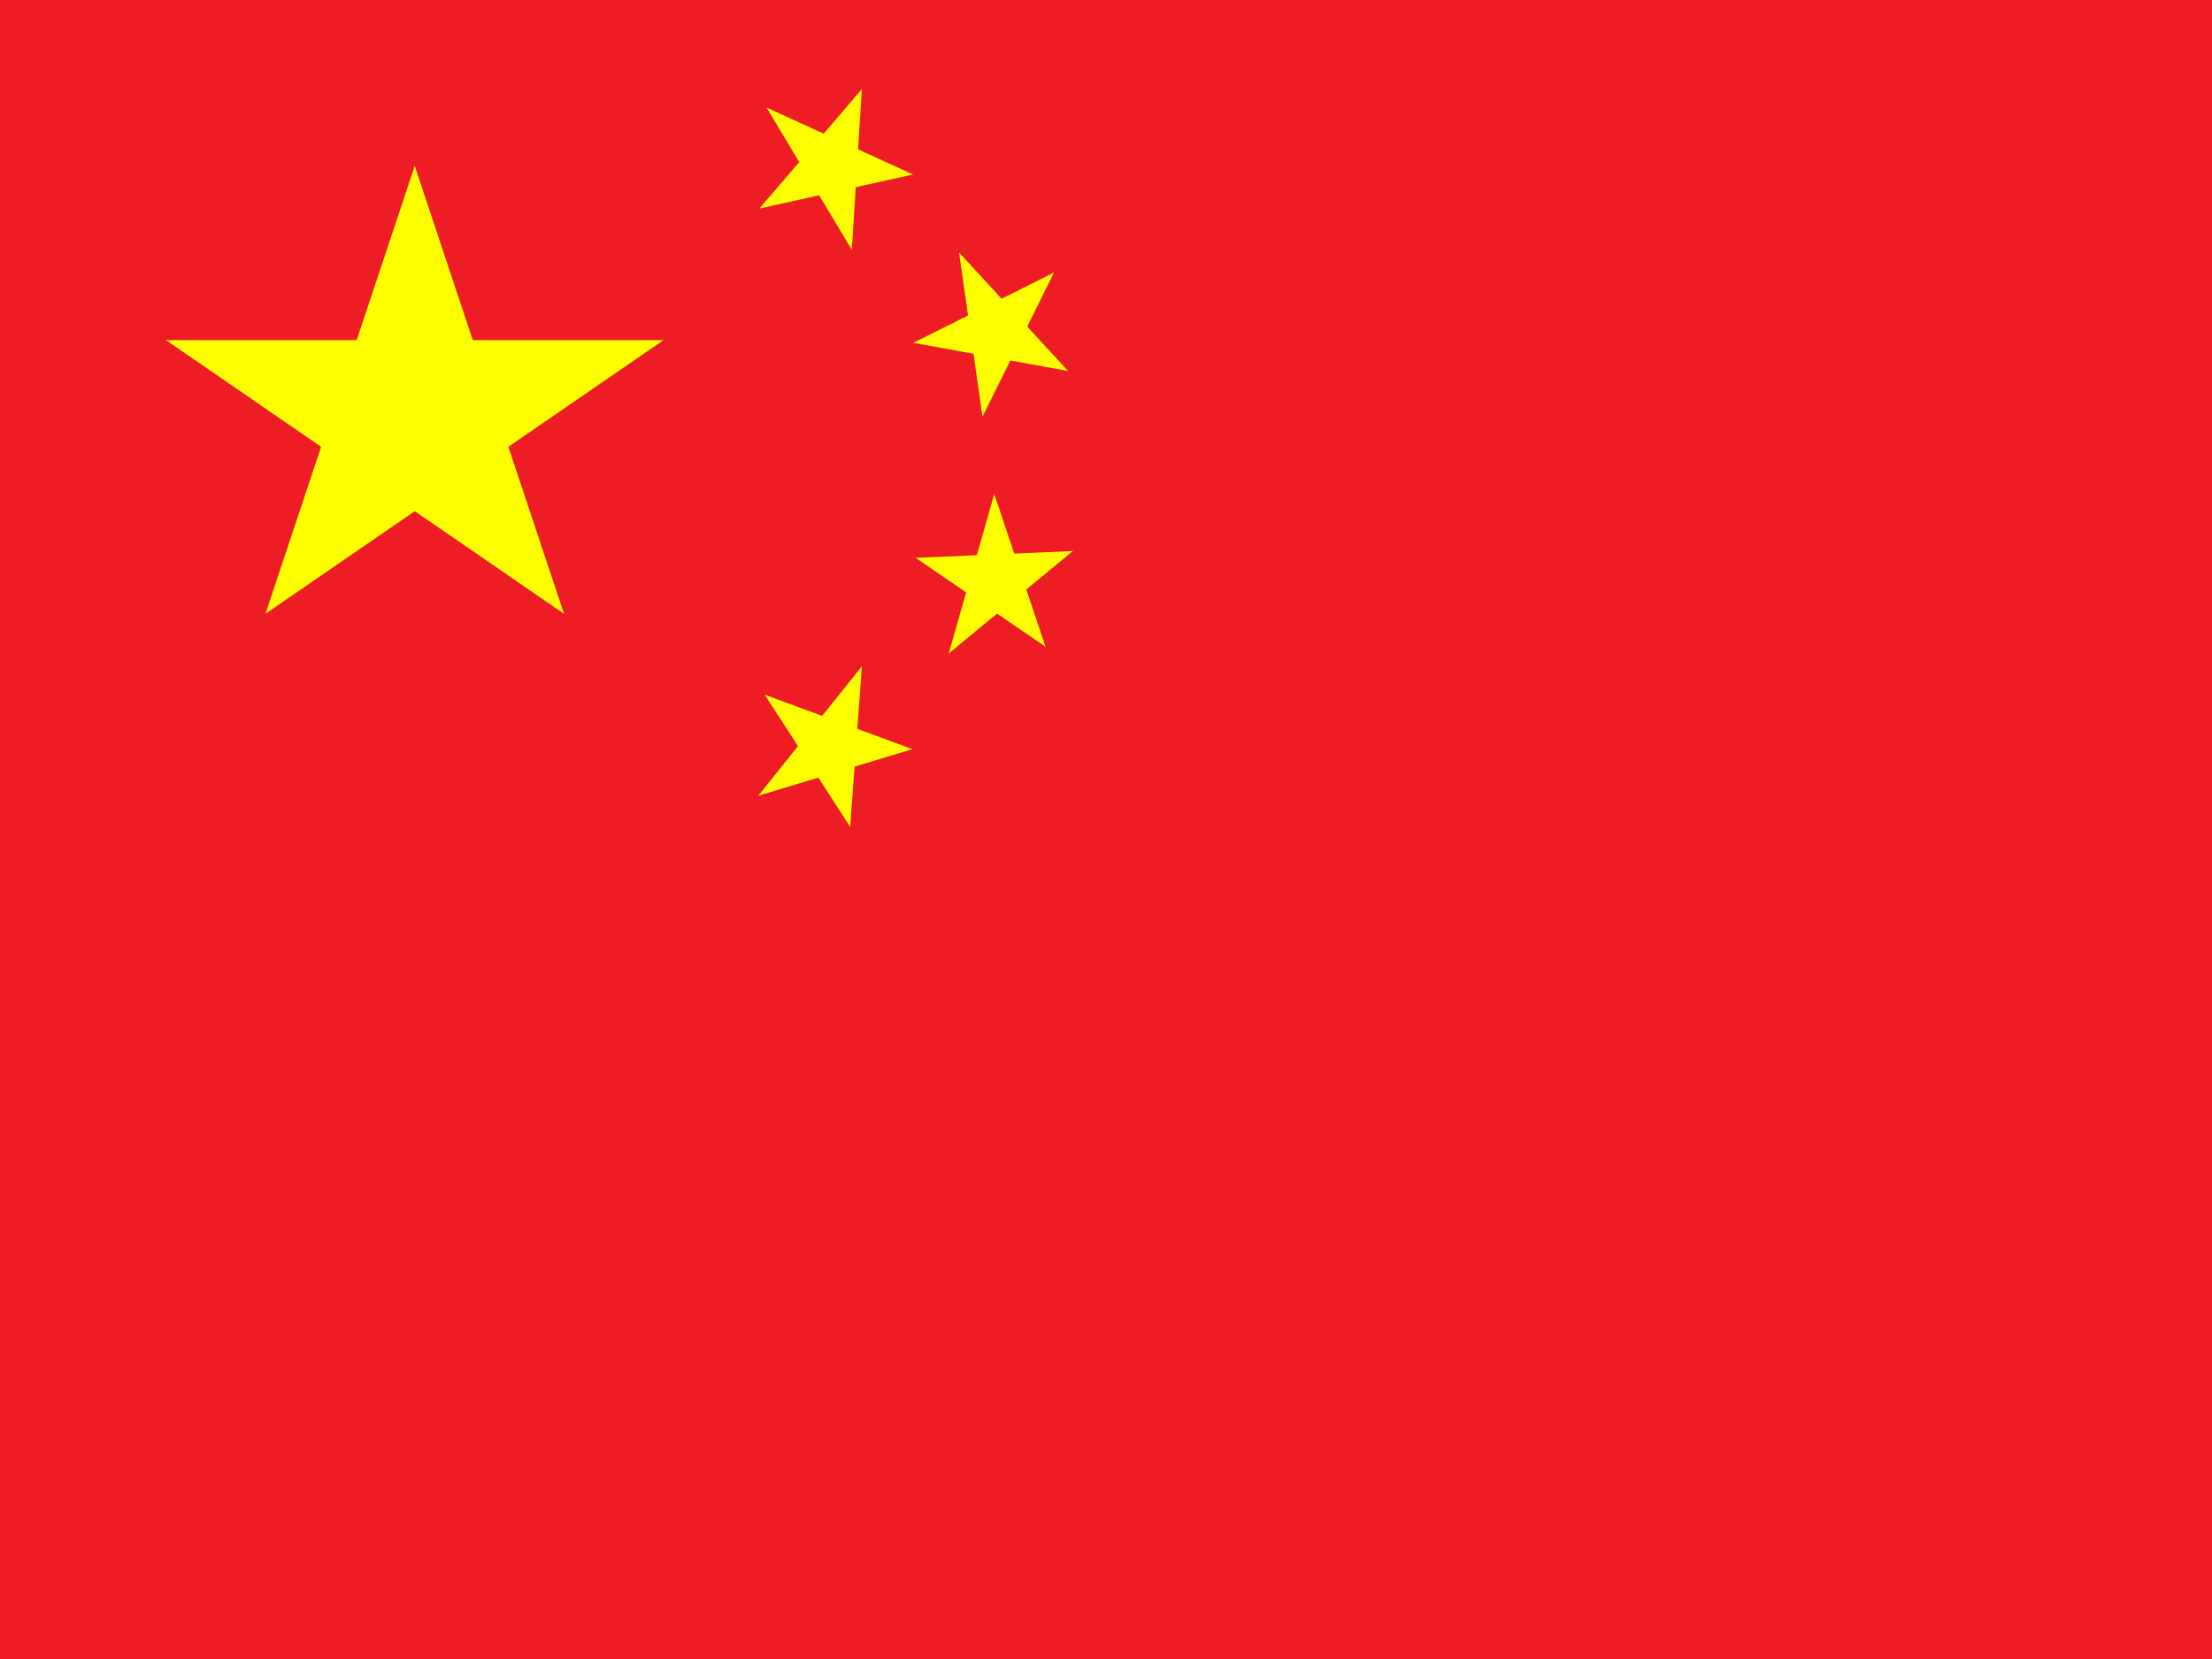
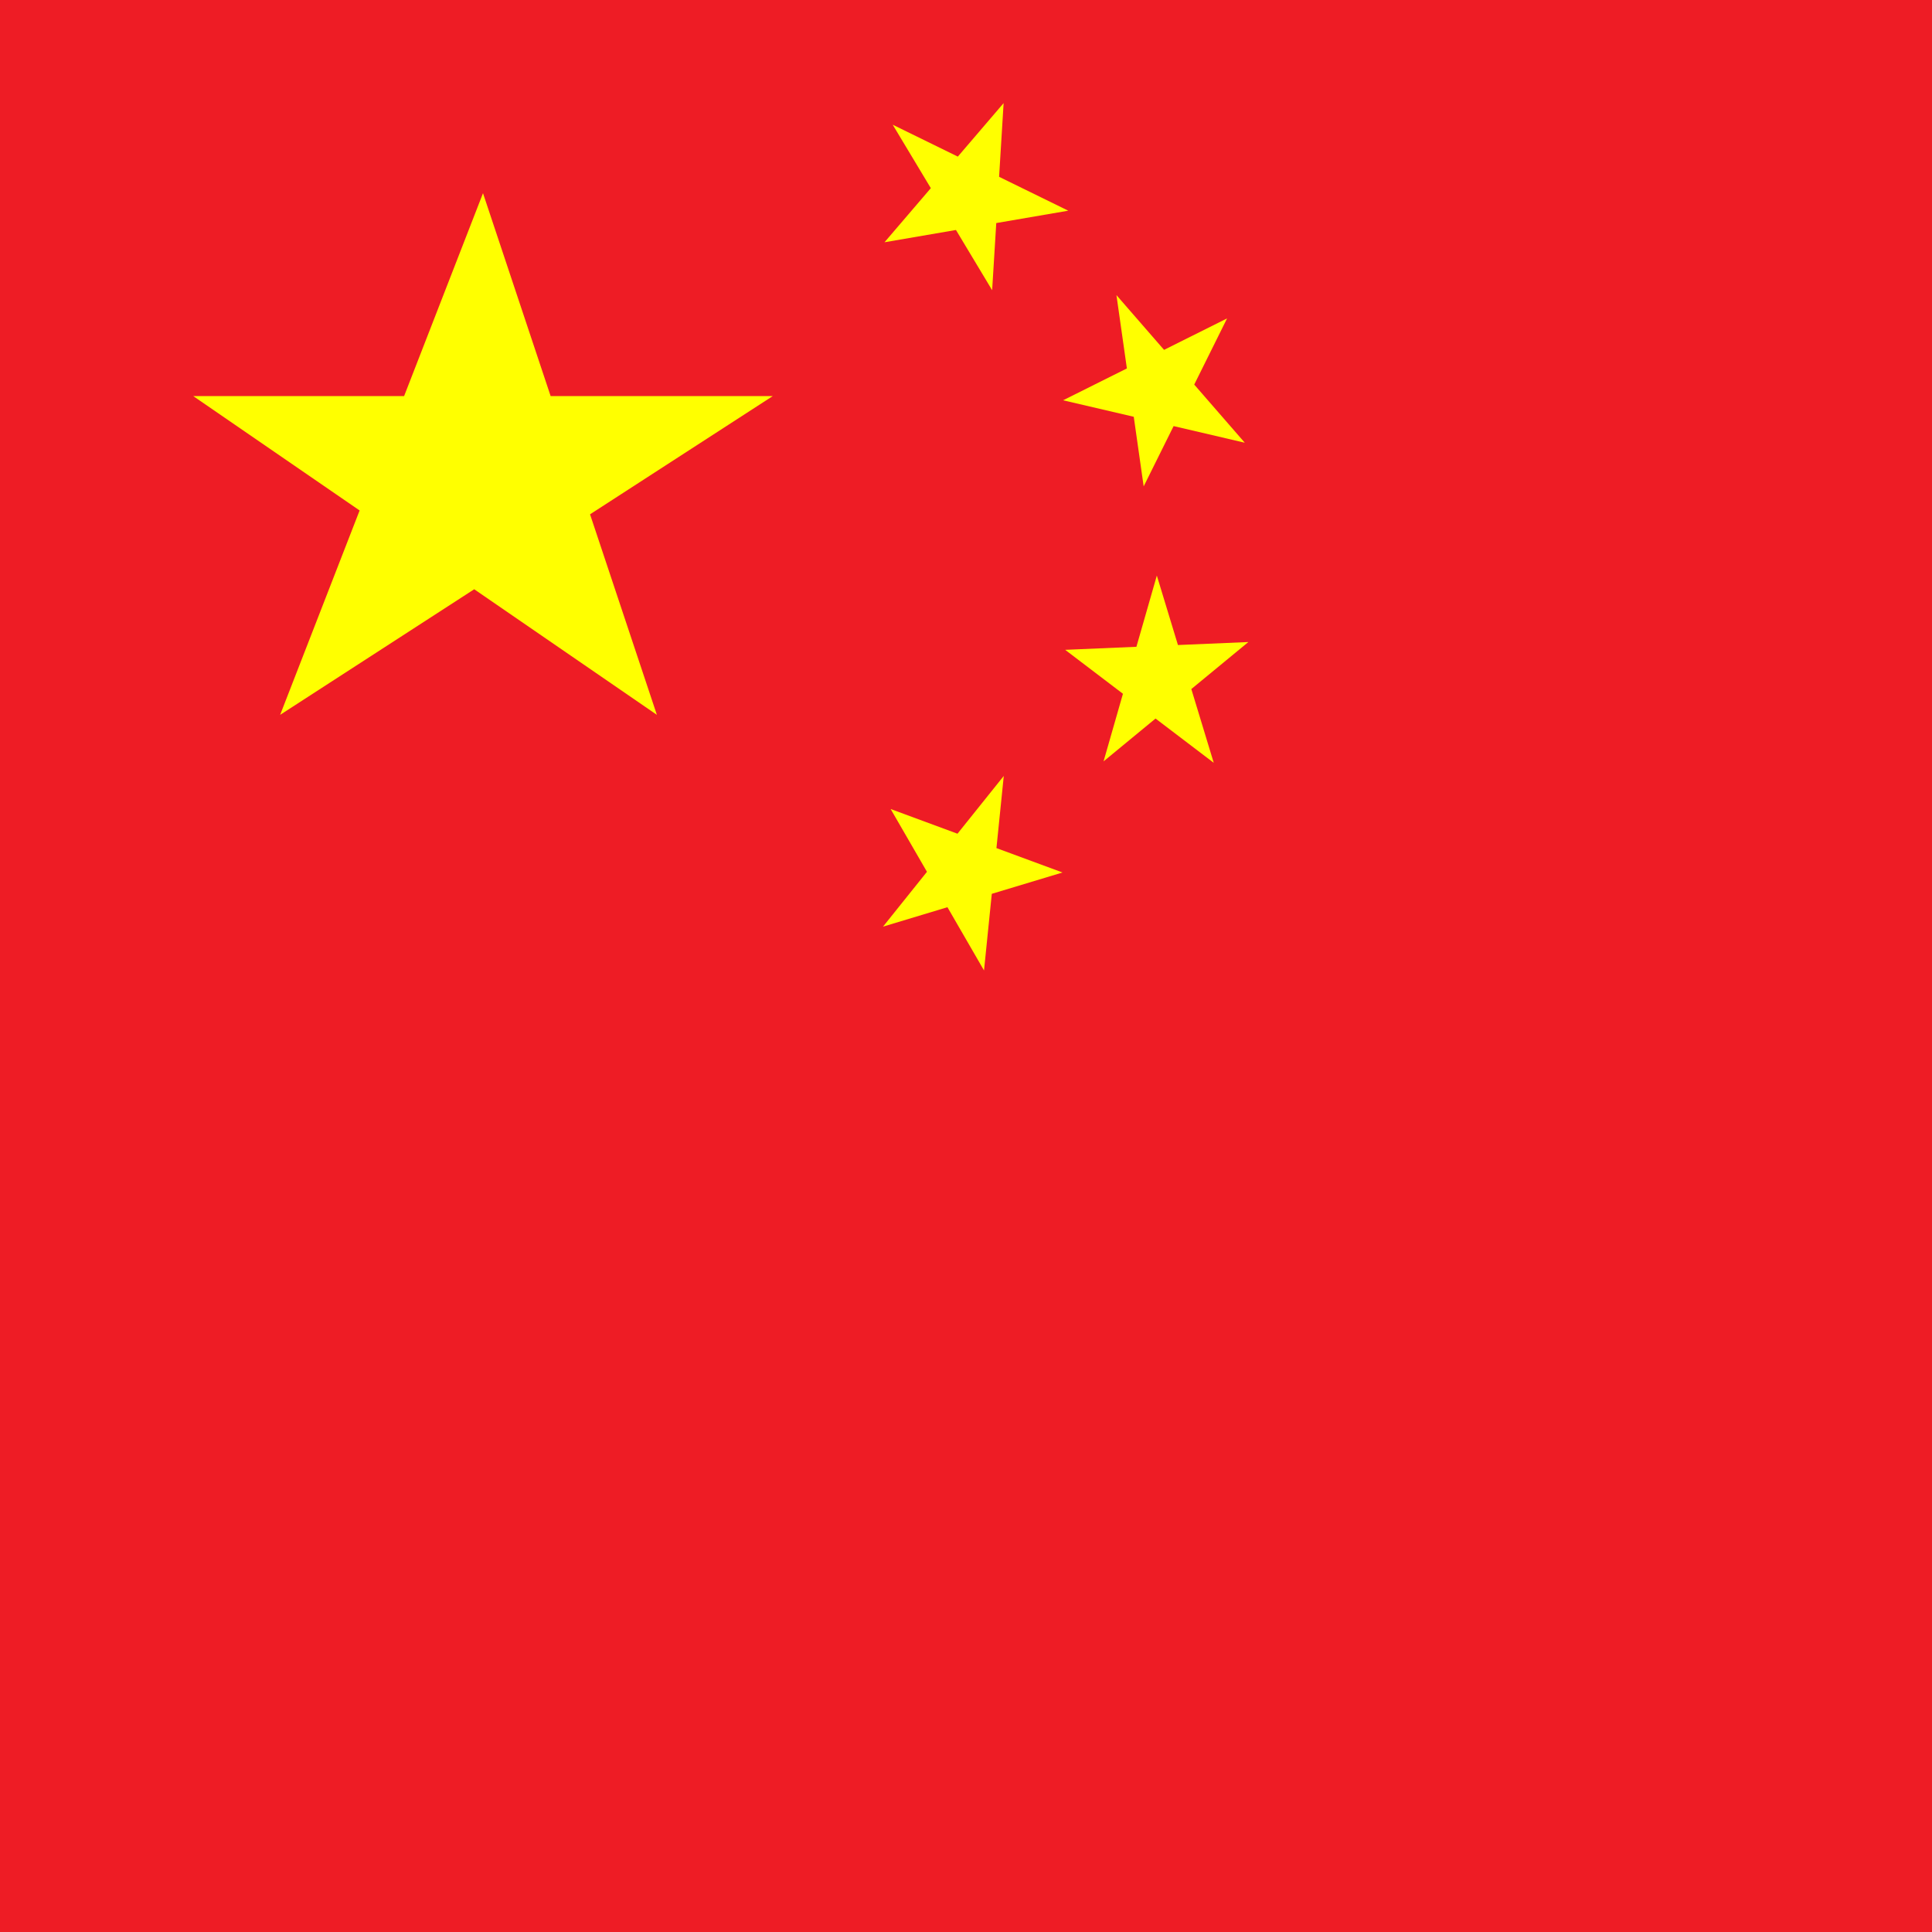
- <svg xmlns="http://www.w3.org/2000/svg" xmlns:xlink="http://www.w3.org/1999/xlink" id="flag-icons-cn" viewBox="0 0 640 480">
+ <svg xmlns="http://www.w3.org/2000/svg" xmlns:xlink="http://www.w3.org/1999/xlink" id="flag-icons-cn" viewBox="0 0 512 512">
  <defs>
-     <path id="cn-a" fill="#ff0" d="M-.6.8 0-1 .6.8-1-.3h2z" />
+     <path id="cn-a" fill="#ff0" d="M1-.3-.7.8 0-1 .6.8-1-.3z" />
  </defs>
-   <path fill="#ee1c25" d="M0 0h640v480H0z" />
-   <use xlink:href="#cn-a" width="30" height="20" transform="matrix(71.9991 0 0 72 120 120)" />
-   <use xlink:href="#cn-a" width="30" height="20" transform="matrix(-12.33562 -20.5871 20.58684 -12.33577 240.3 48)" />
-   <use xlink:href="#cn-a" width="30" height="20" transform="matrix(-3.38573 -23.75998 23.75968 -3.38578 288 95.8)" />
-   <use xlink:href="#cn-a" width="30" height="20" transform="matrix(6.5991 -23.0749 23.0746 6.59919 288 168)" />
-   <use xlink:href="#cn-a" width="30" height="20" transform="matrix(14.9991 -18.73557 18.73533 14.99929 240 216)" />
+   <path fill="#ee1c25" d="M0 0h512v512H0z" />
+   <use xlink:href="#cn-a" width="30" height="20" transform="translate(128 128)scale(76.8)" />
+   <use xlink:href="#cn-a" width="30" height="20" transform="rotate(-121 142.6 -47)scale(25.5827)" />
+   <use xlink:href="#cn-a" width="30" height="20" transform="rotate(-98.1 198 -82)scale(25.6)" />
+   <use xlink:href="#cn-a" width="30" height="20" transform="rotate(-74 272.4 -114)scale(25.6137)" />
+   <use xlink:href="#cn-a" width="30" height="20" transform="matrix(16 -19.968 19.968 16 256 230.4)" />
</svg>
